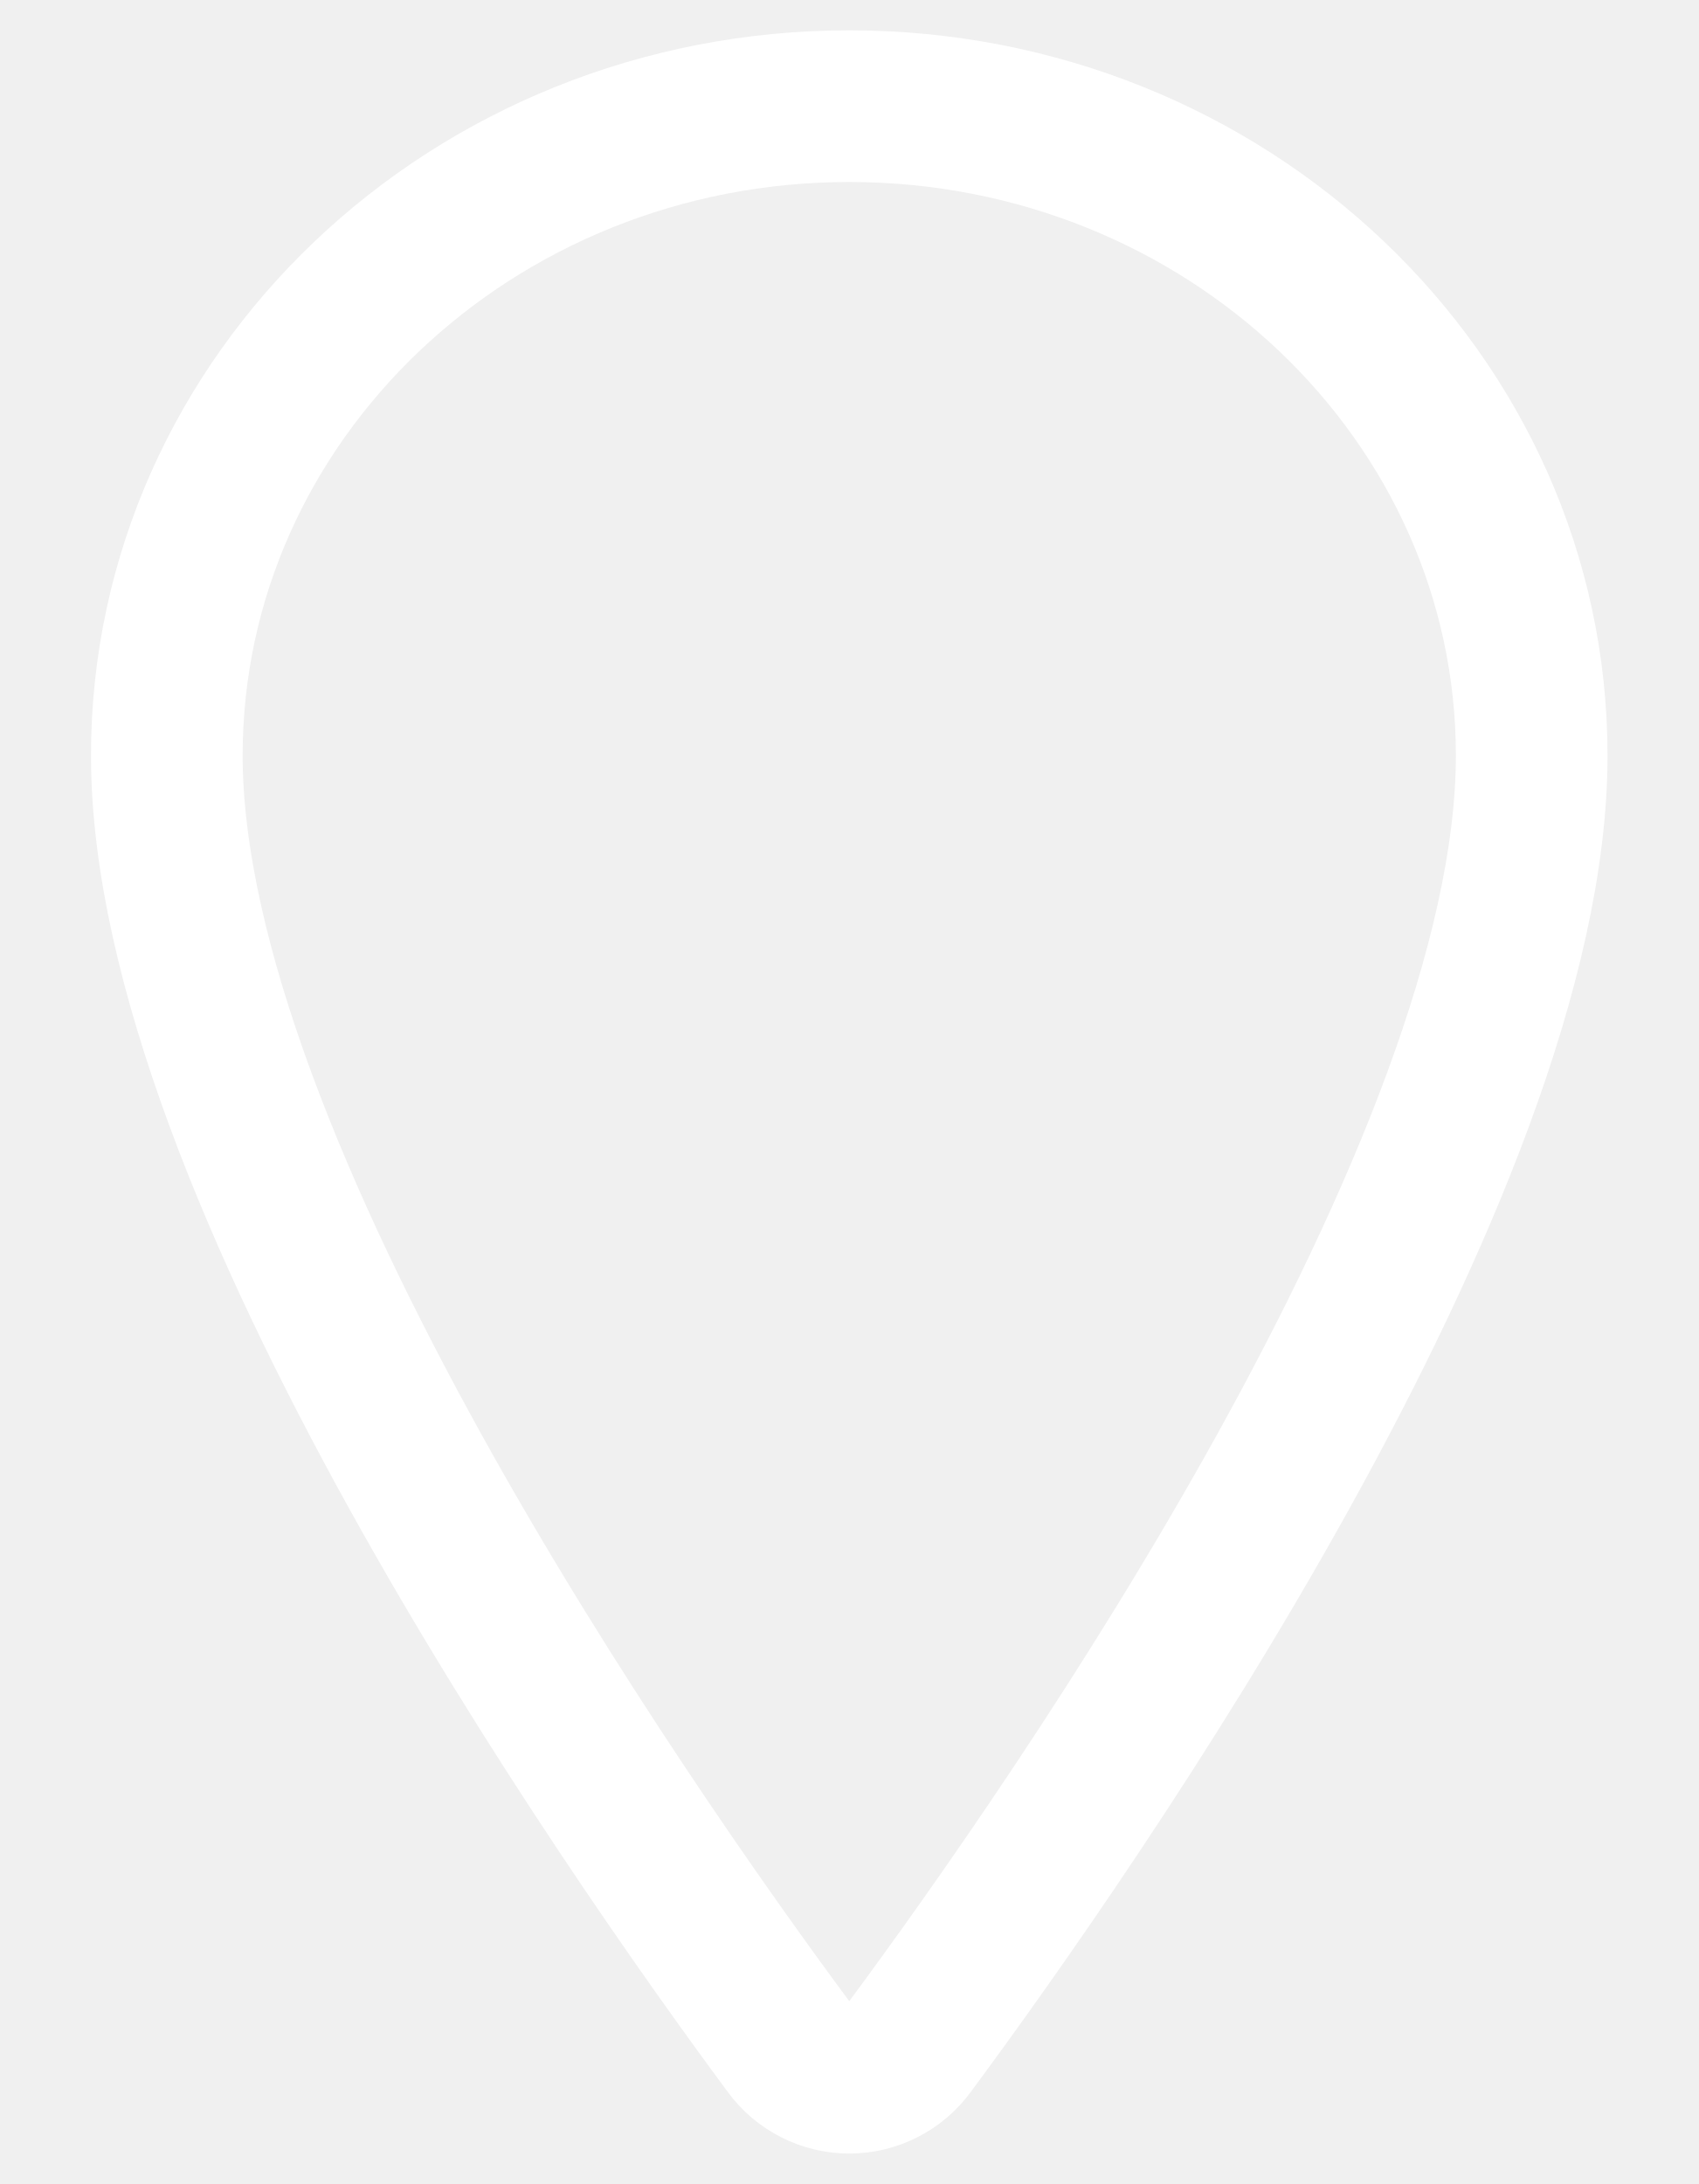
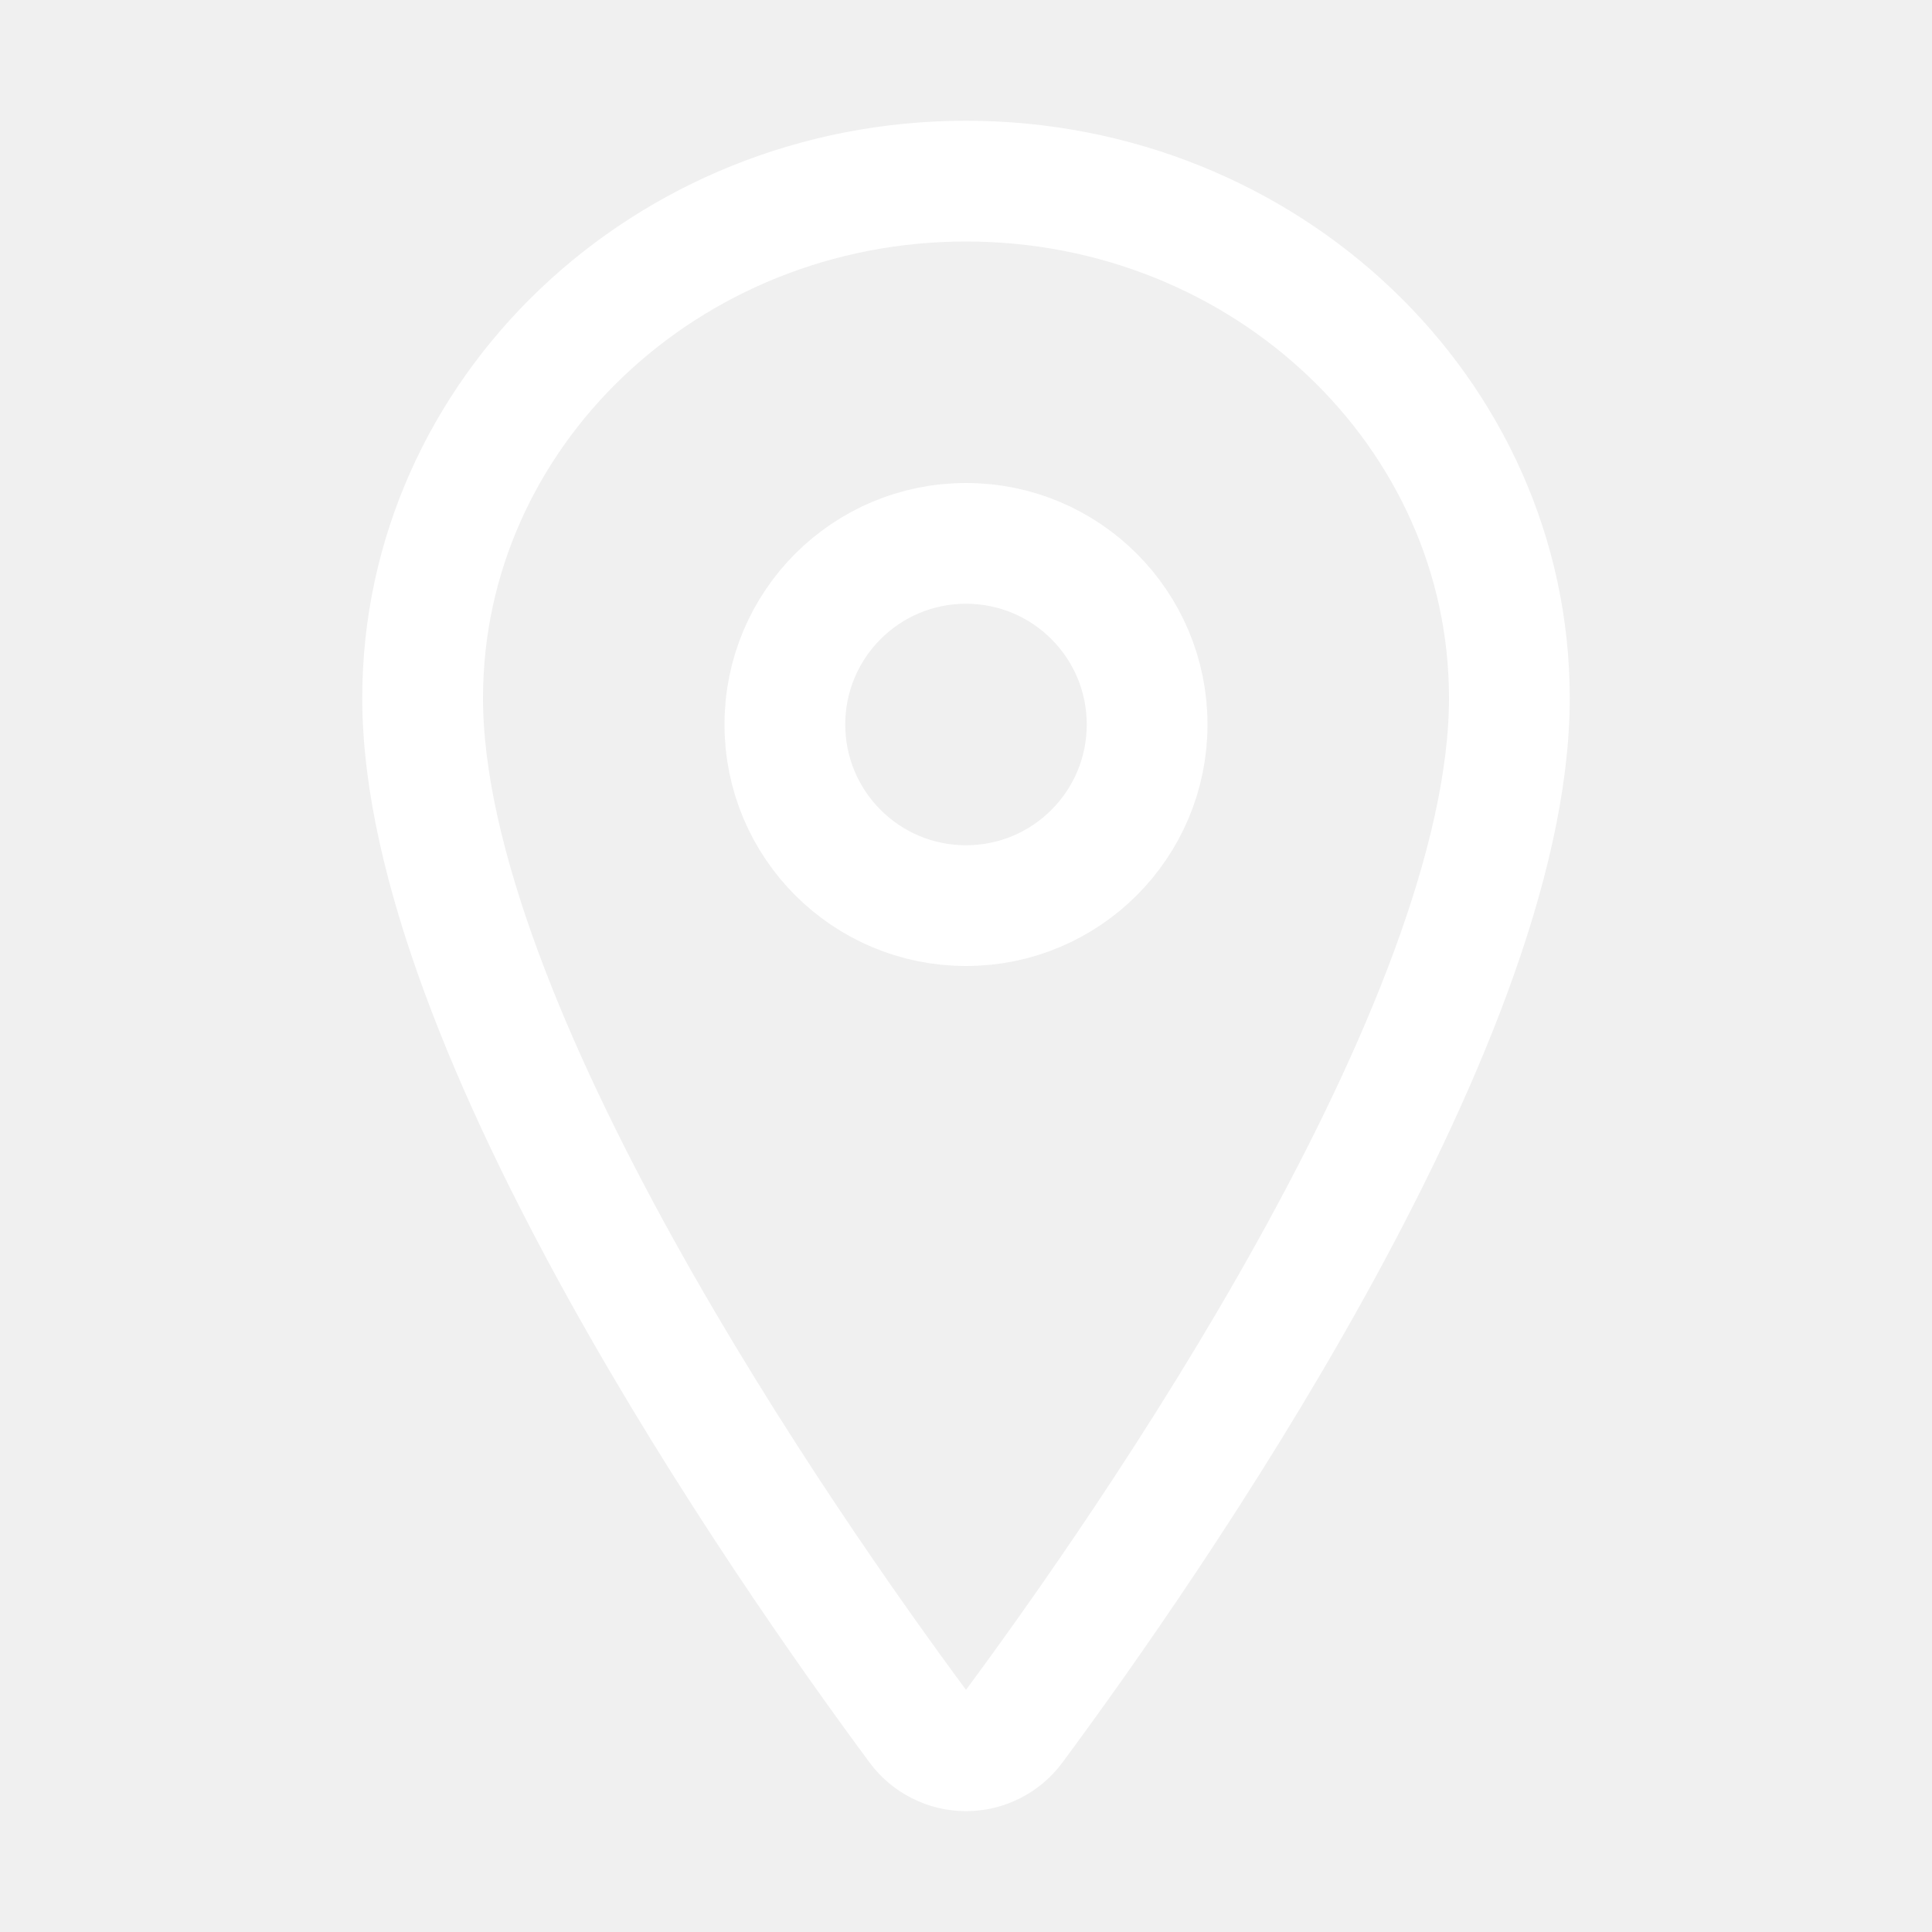
- <svg xmlns="http://www.w3.org/2000/svg" width="14" height="18" viewBox="0 0 14 18" fill="none">
-   <path d="M7 0.875C3.895 0.875 1.375 3.273 1.375 6.227C1.375 9.625 5.125 15.011 6.502 16.871C6.559 16.949 6.634 17.013 6.721 17.057C6.807 17.101 6.903 17.124 7 17.124C7.097 17.124 7.193 17.101 7.279 17.057C7.366 17.013 7.441 16.949 7.498 16.871C8.875 15.011 12.625 9.628 12.625 6.227C12.625 3.273 10.105 0.875 7 0.875Z" stroke="white" stroke-width="1.25" stroke-linecap="round" stroke-linejoin="round" />
+ <svg xmlns="http://www.w3.org/2000/svg" width="20" height="20" viewBox="0 0 20 20" fill="none">
+   <path d="M10 1.875C6.895 1.875 4.375 4.273 4.375 7.227C4.375 10.625 8.125 16.011 9.502 17.871C9.559 17.949 9.634 18.013 9.721 18.057C9.807 18.101 9.903 18.124 10 18.124C10.097 18.124 10.193 18.101 10.279 18.057C10.366 18.013 10.441 17.949 10.498 17.871C11.875 16.011 15.625 10.628 15.625 7.227C15.625 4.273 13.105 1.875 10 1.875Z" stroke="white" stroke-width="1.25" stroke-linecap="round" stroke-linejoin="round" />
+   <path d="M10 9.375C11.036 9.375 11.875 8.536 11.875 7.5C11.875 6.464 11.036 5.625 10 5.625C8.964 5.625 8.125 6.464 8.125 7.5C8.125 8.536 8.964 9.375 10 9.375Z" stroke="white" stroke-width="1.25" stroke-linecap="round" stroke-linejoin="round" />
</svg>
